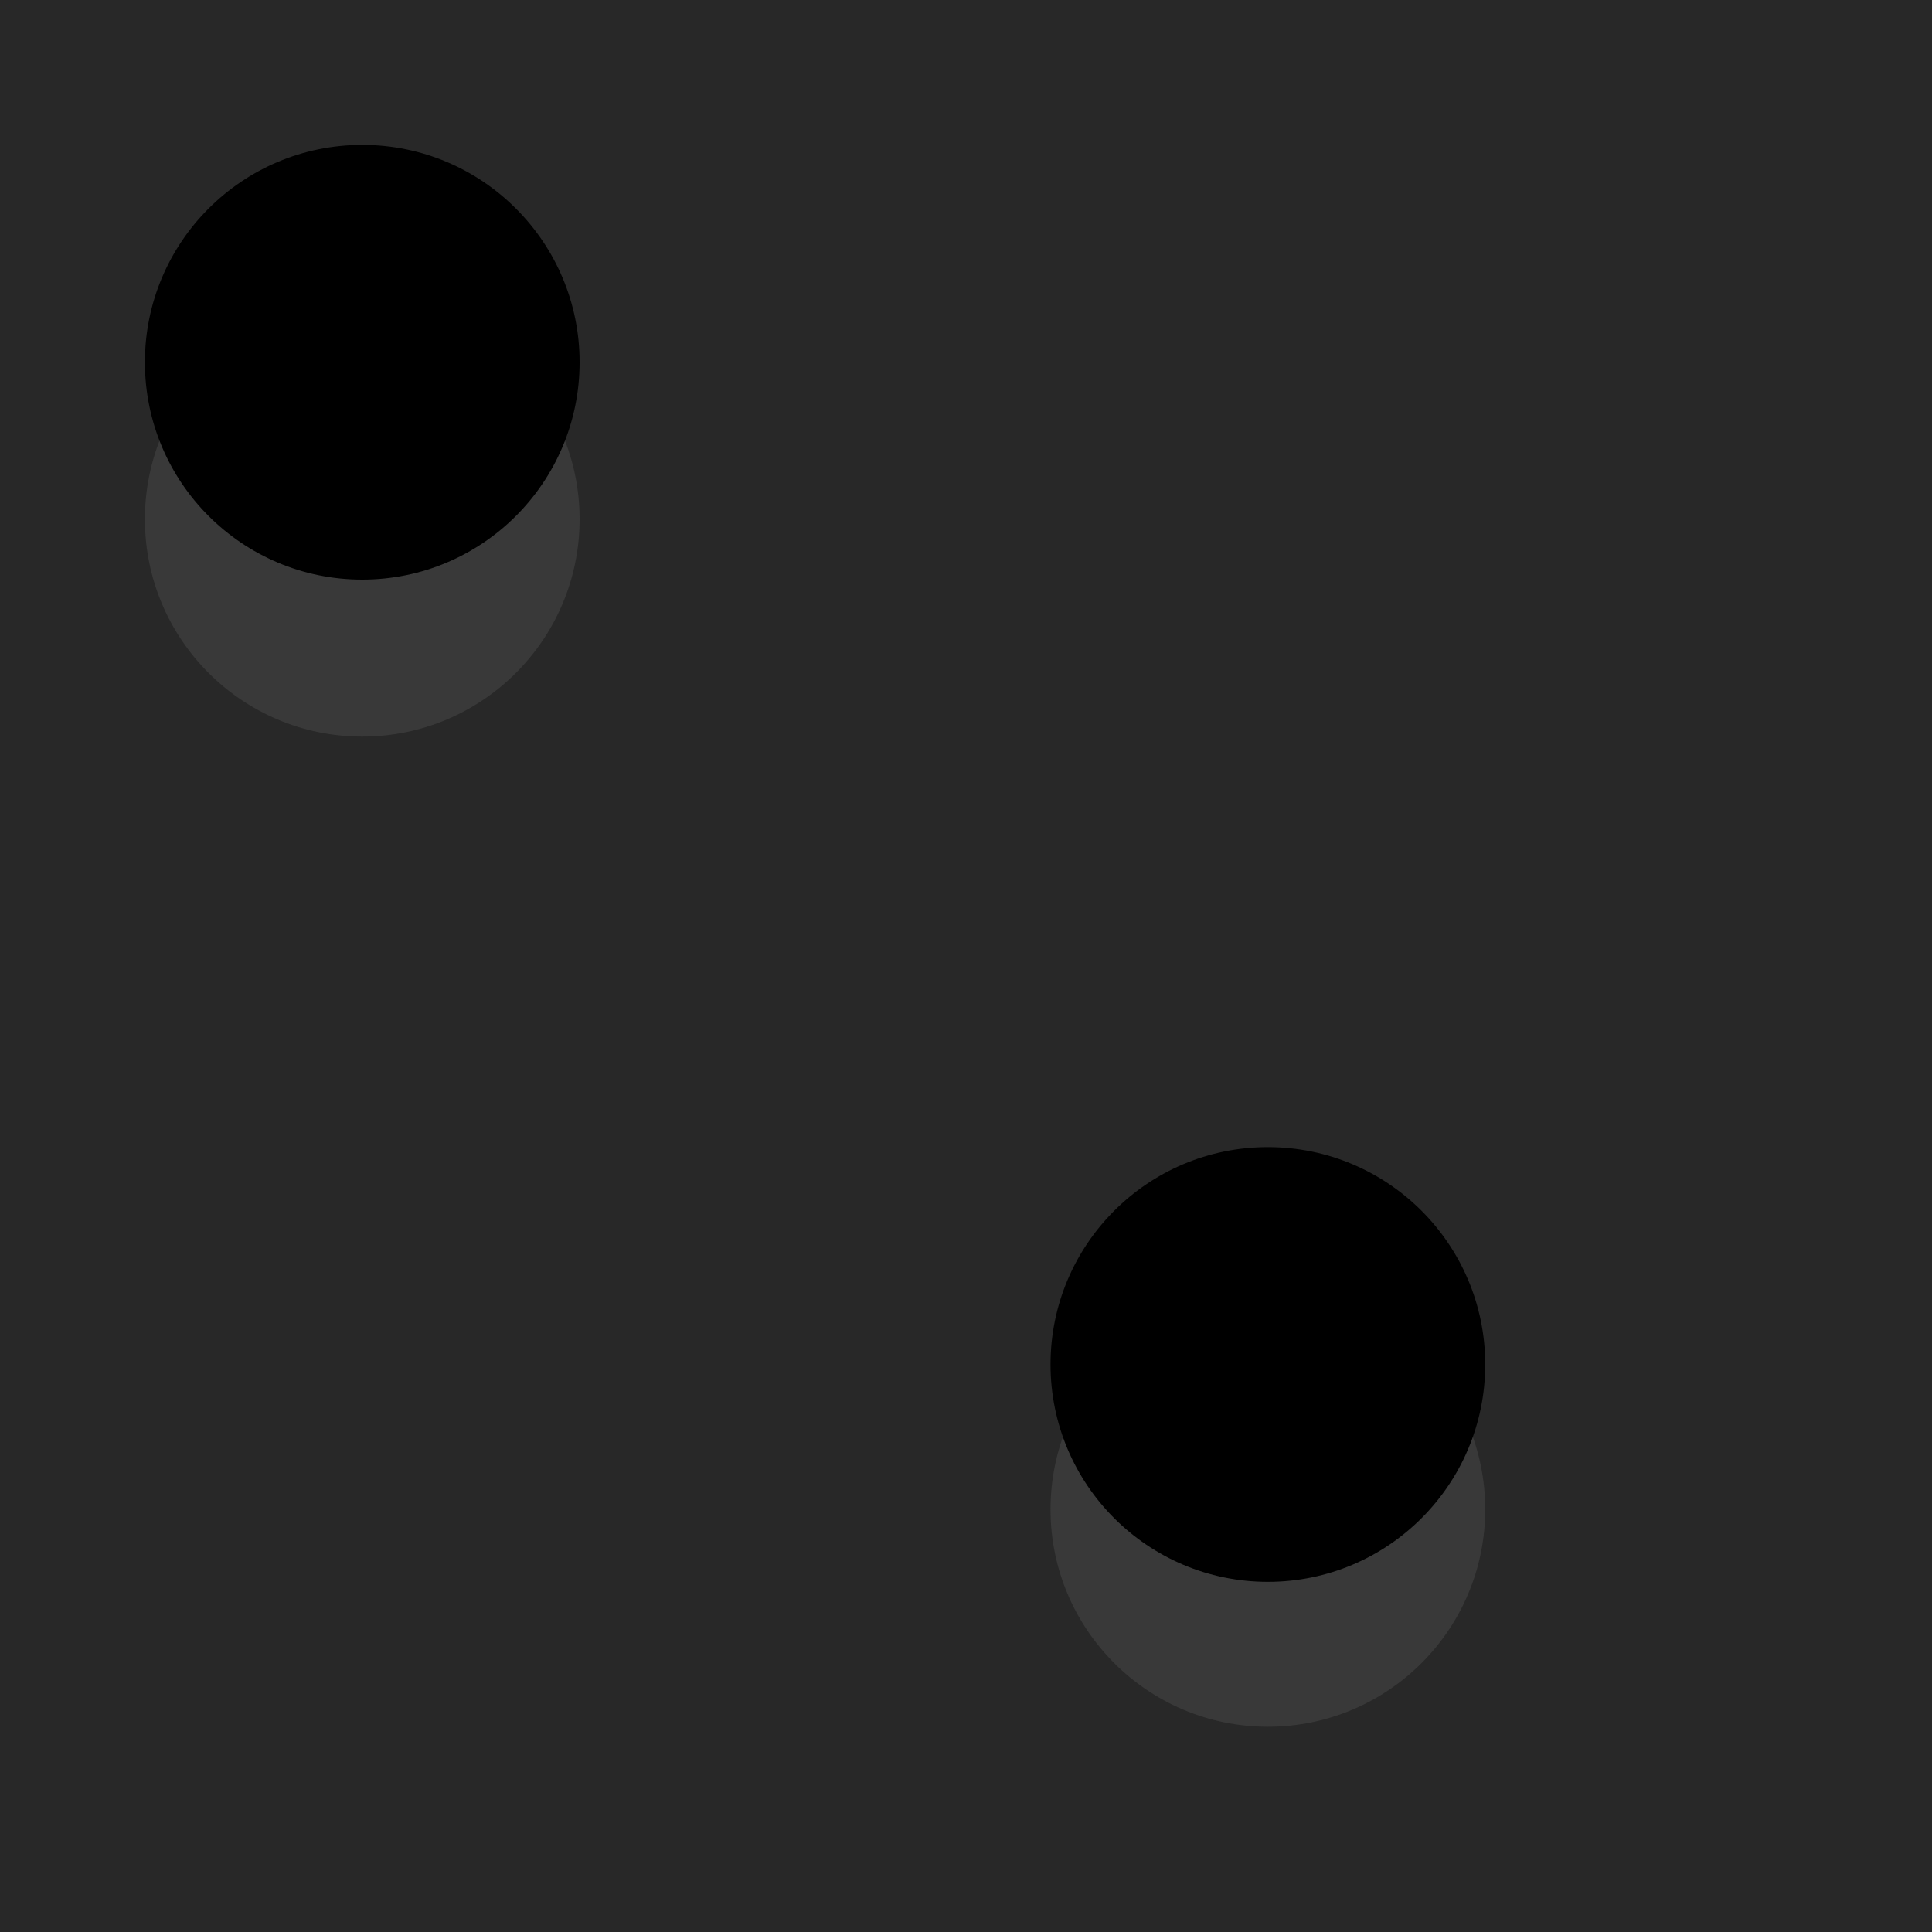
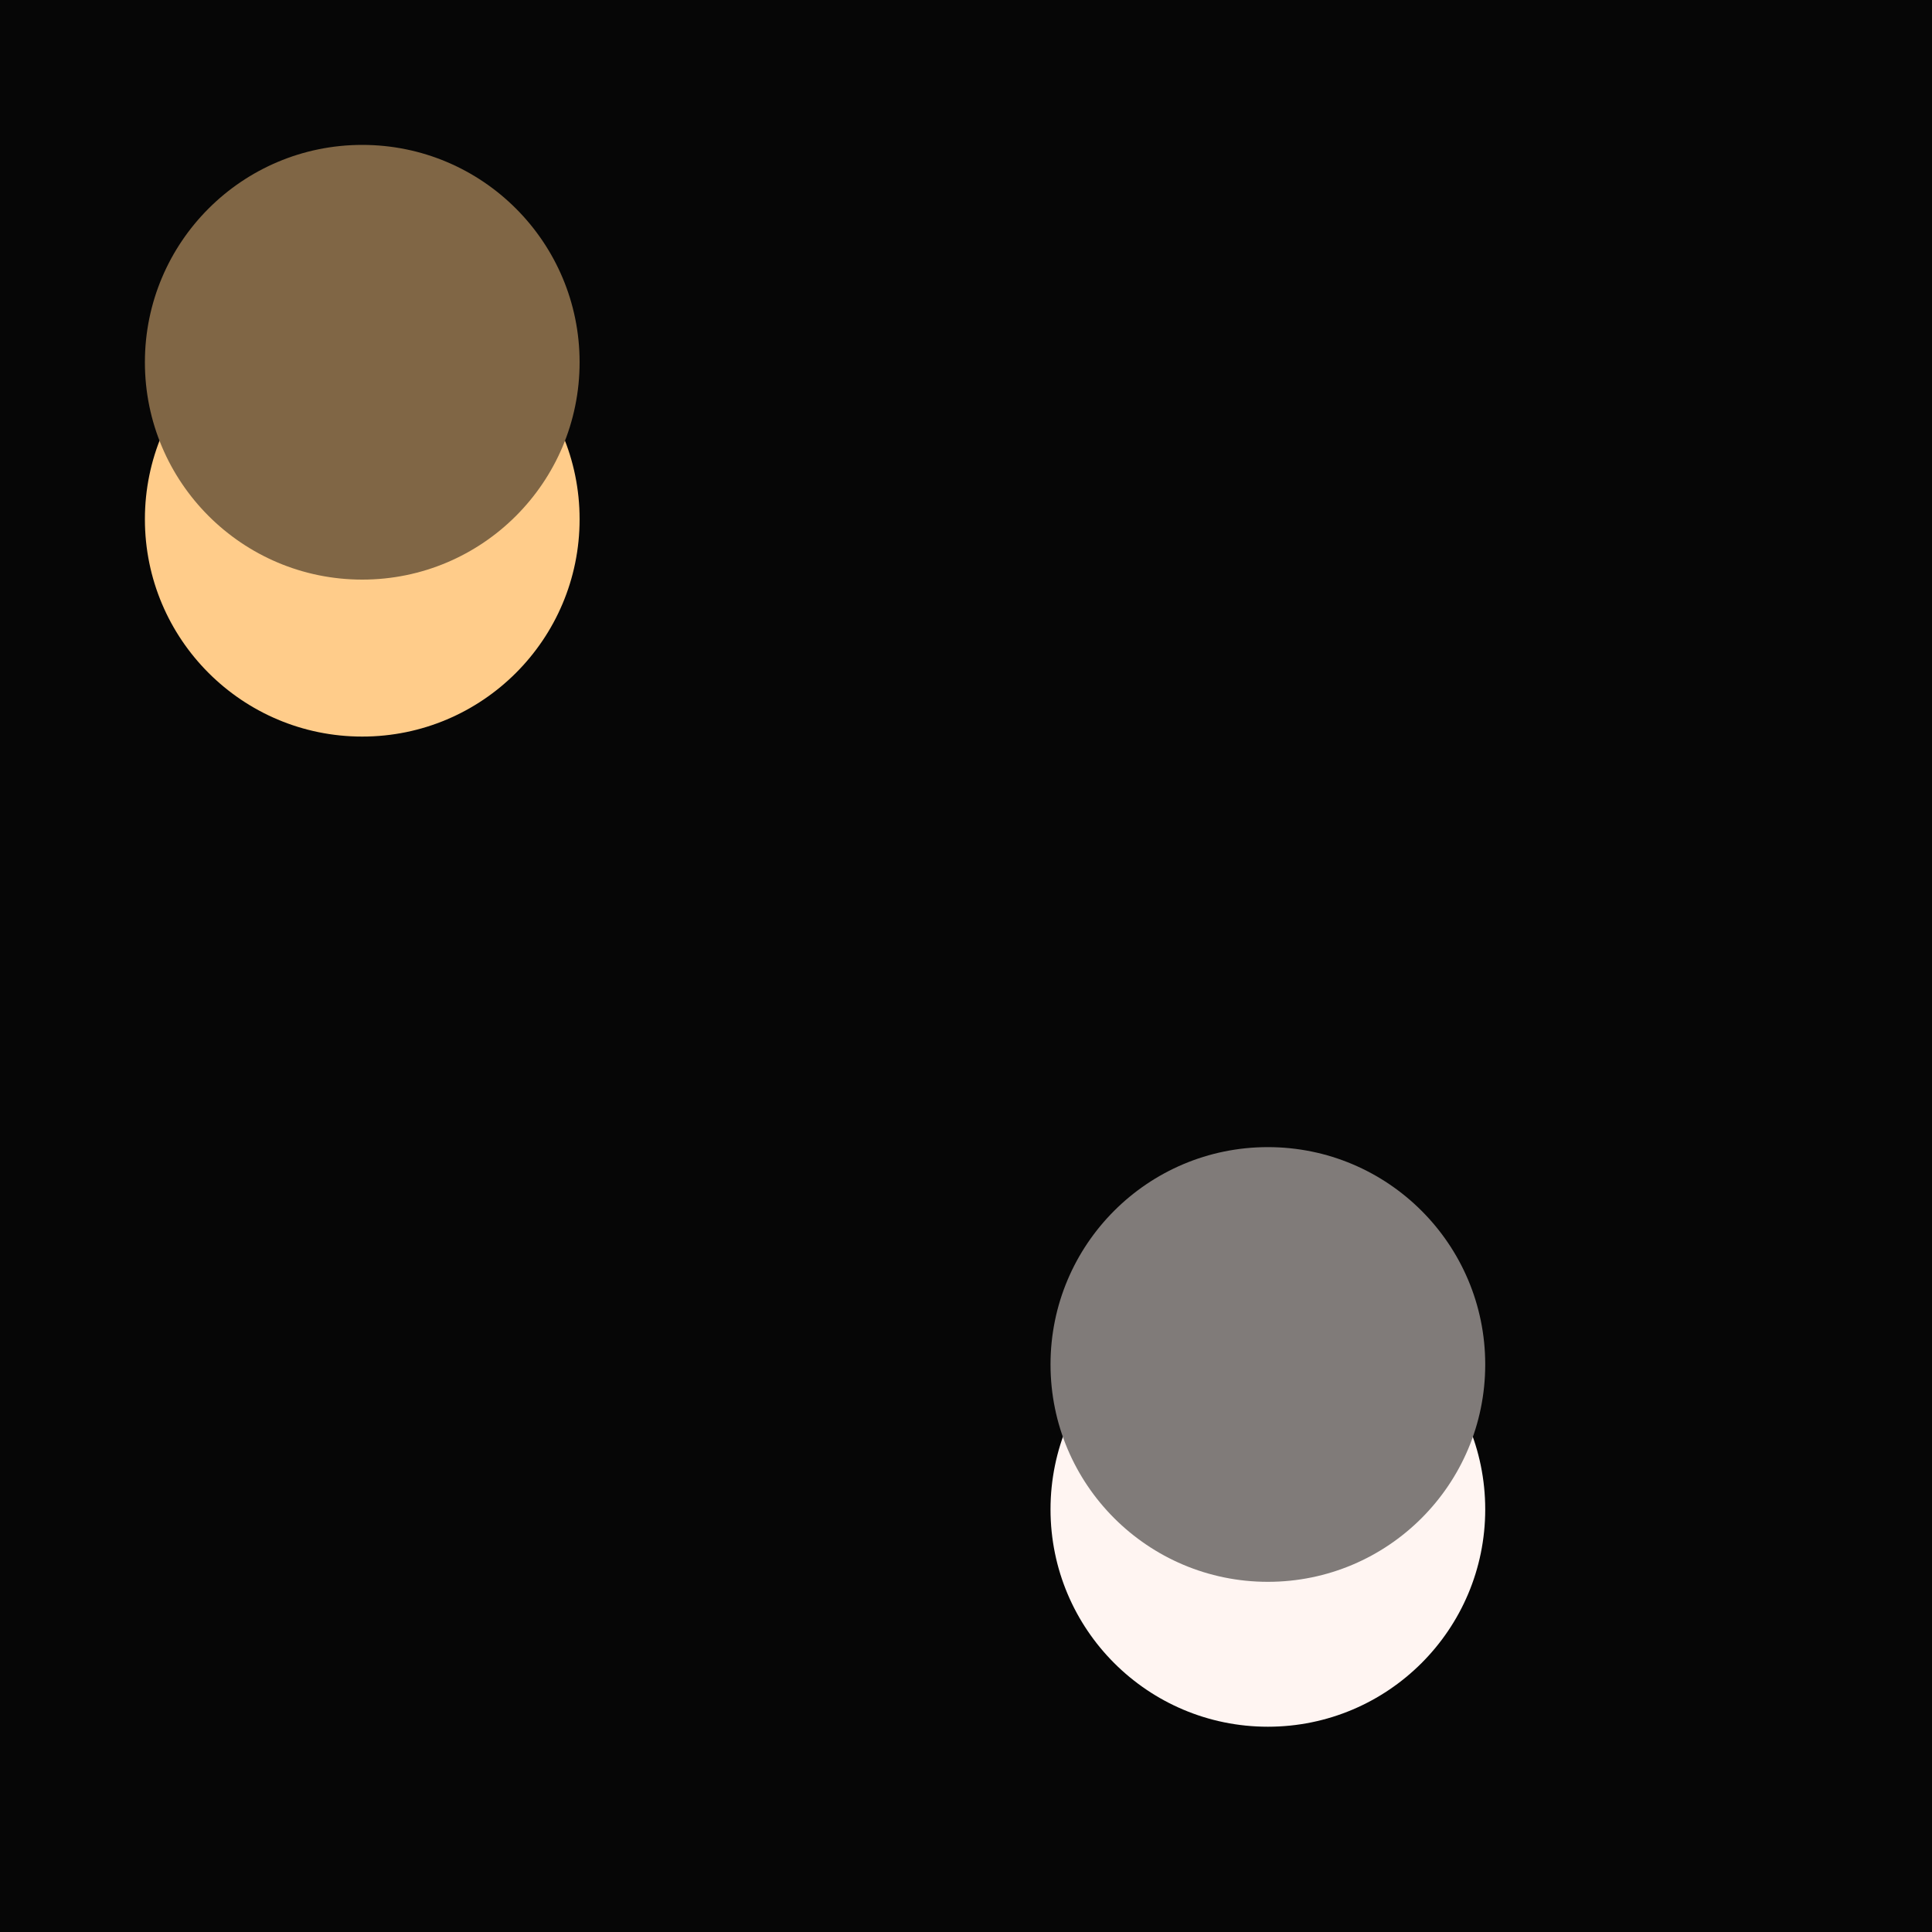
<svg xmlns="http://www.w3.org/2000/svg" width="16" height="16">
-   <rect width="50" height="50" fill="#282828" />
-   <circle cx="3" cy="4.3" r="1.8" fill="#393939" />
-   <circle cx="3" cy="3" r="1.8" fill="black" />
-   <circle cx="10.5" cy="12.5" r="1.8" fill="#393939" />
-   <circle cx="10.5" cy="11.3" r="1.8" fill="black" />
+   <rect width="50" height="50" fill="#060606" />
+   <circle cx="3" cy="4.3" r="1.8" fill="#ffcc8a" />
+   <circle cx="3" cy="3" r="1.8" fill="#806645" />
+   <circle cx="10.5" cy="12.5" r="1.8" fill="#fff5f2" />
+   <circle cx="10.5" cy="11.3" r="1.8" fill="#807b79" />
</svg>
